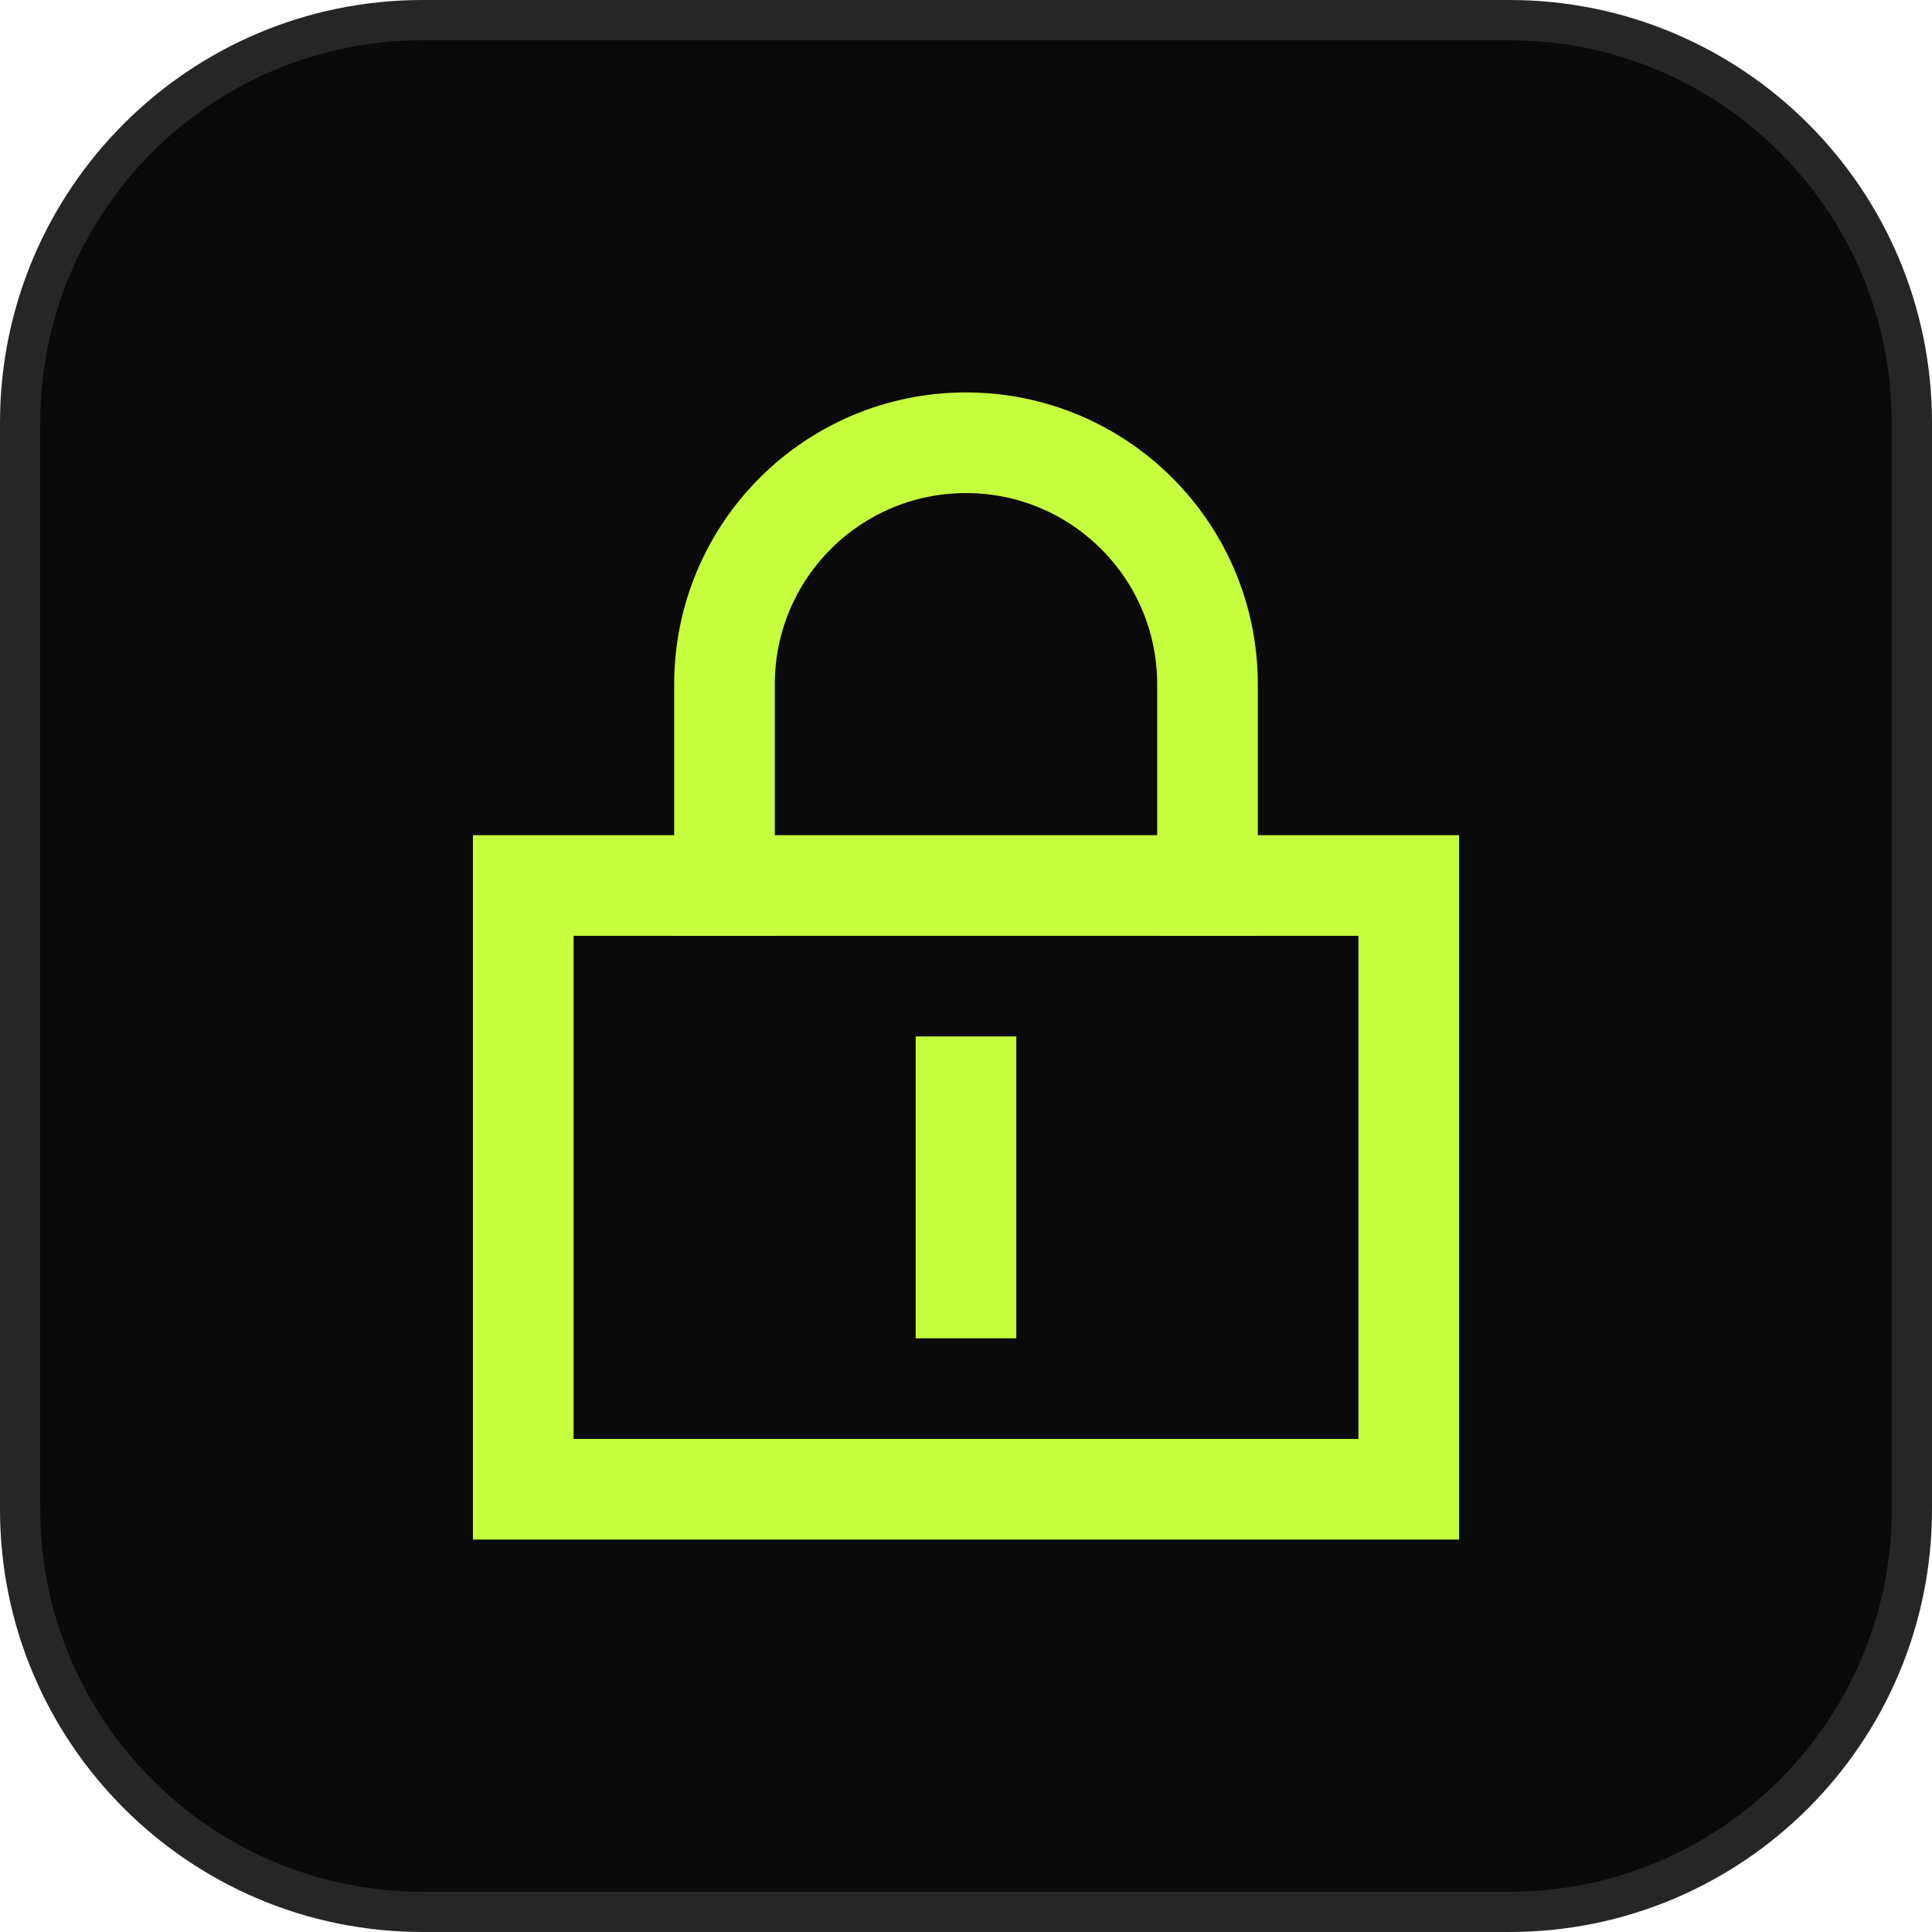
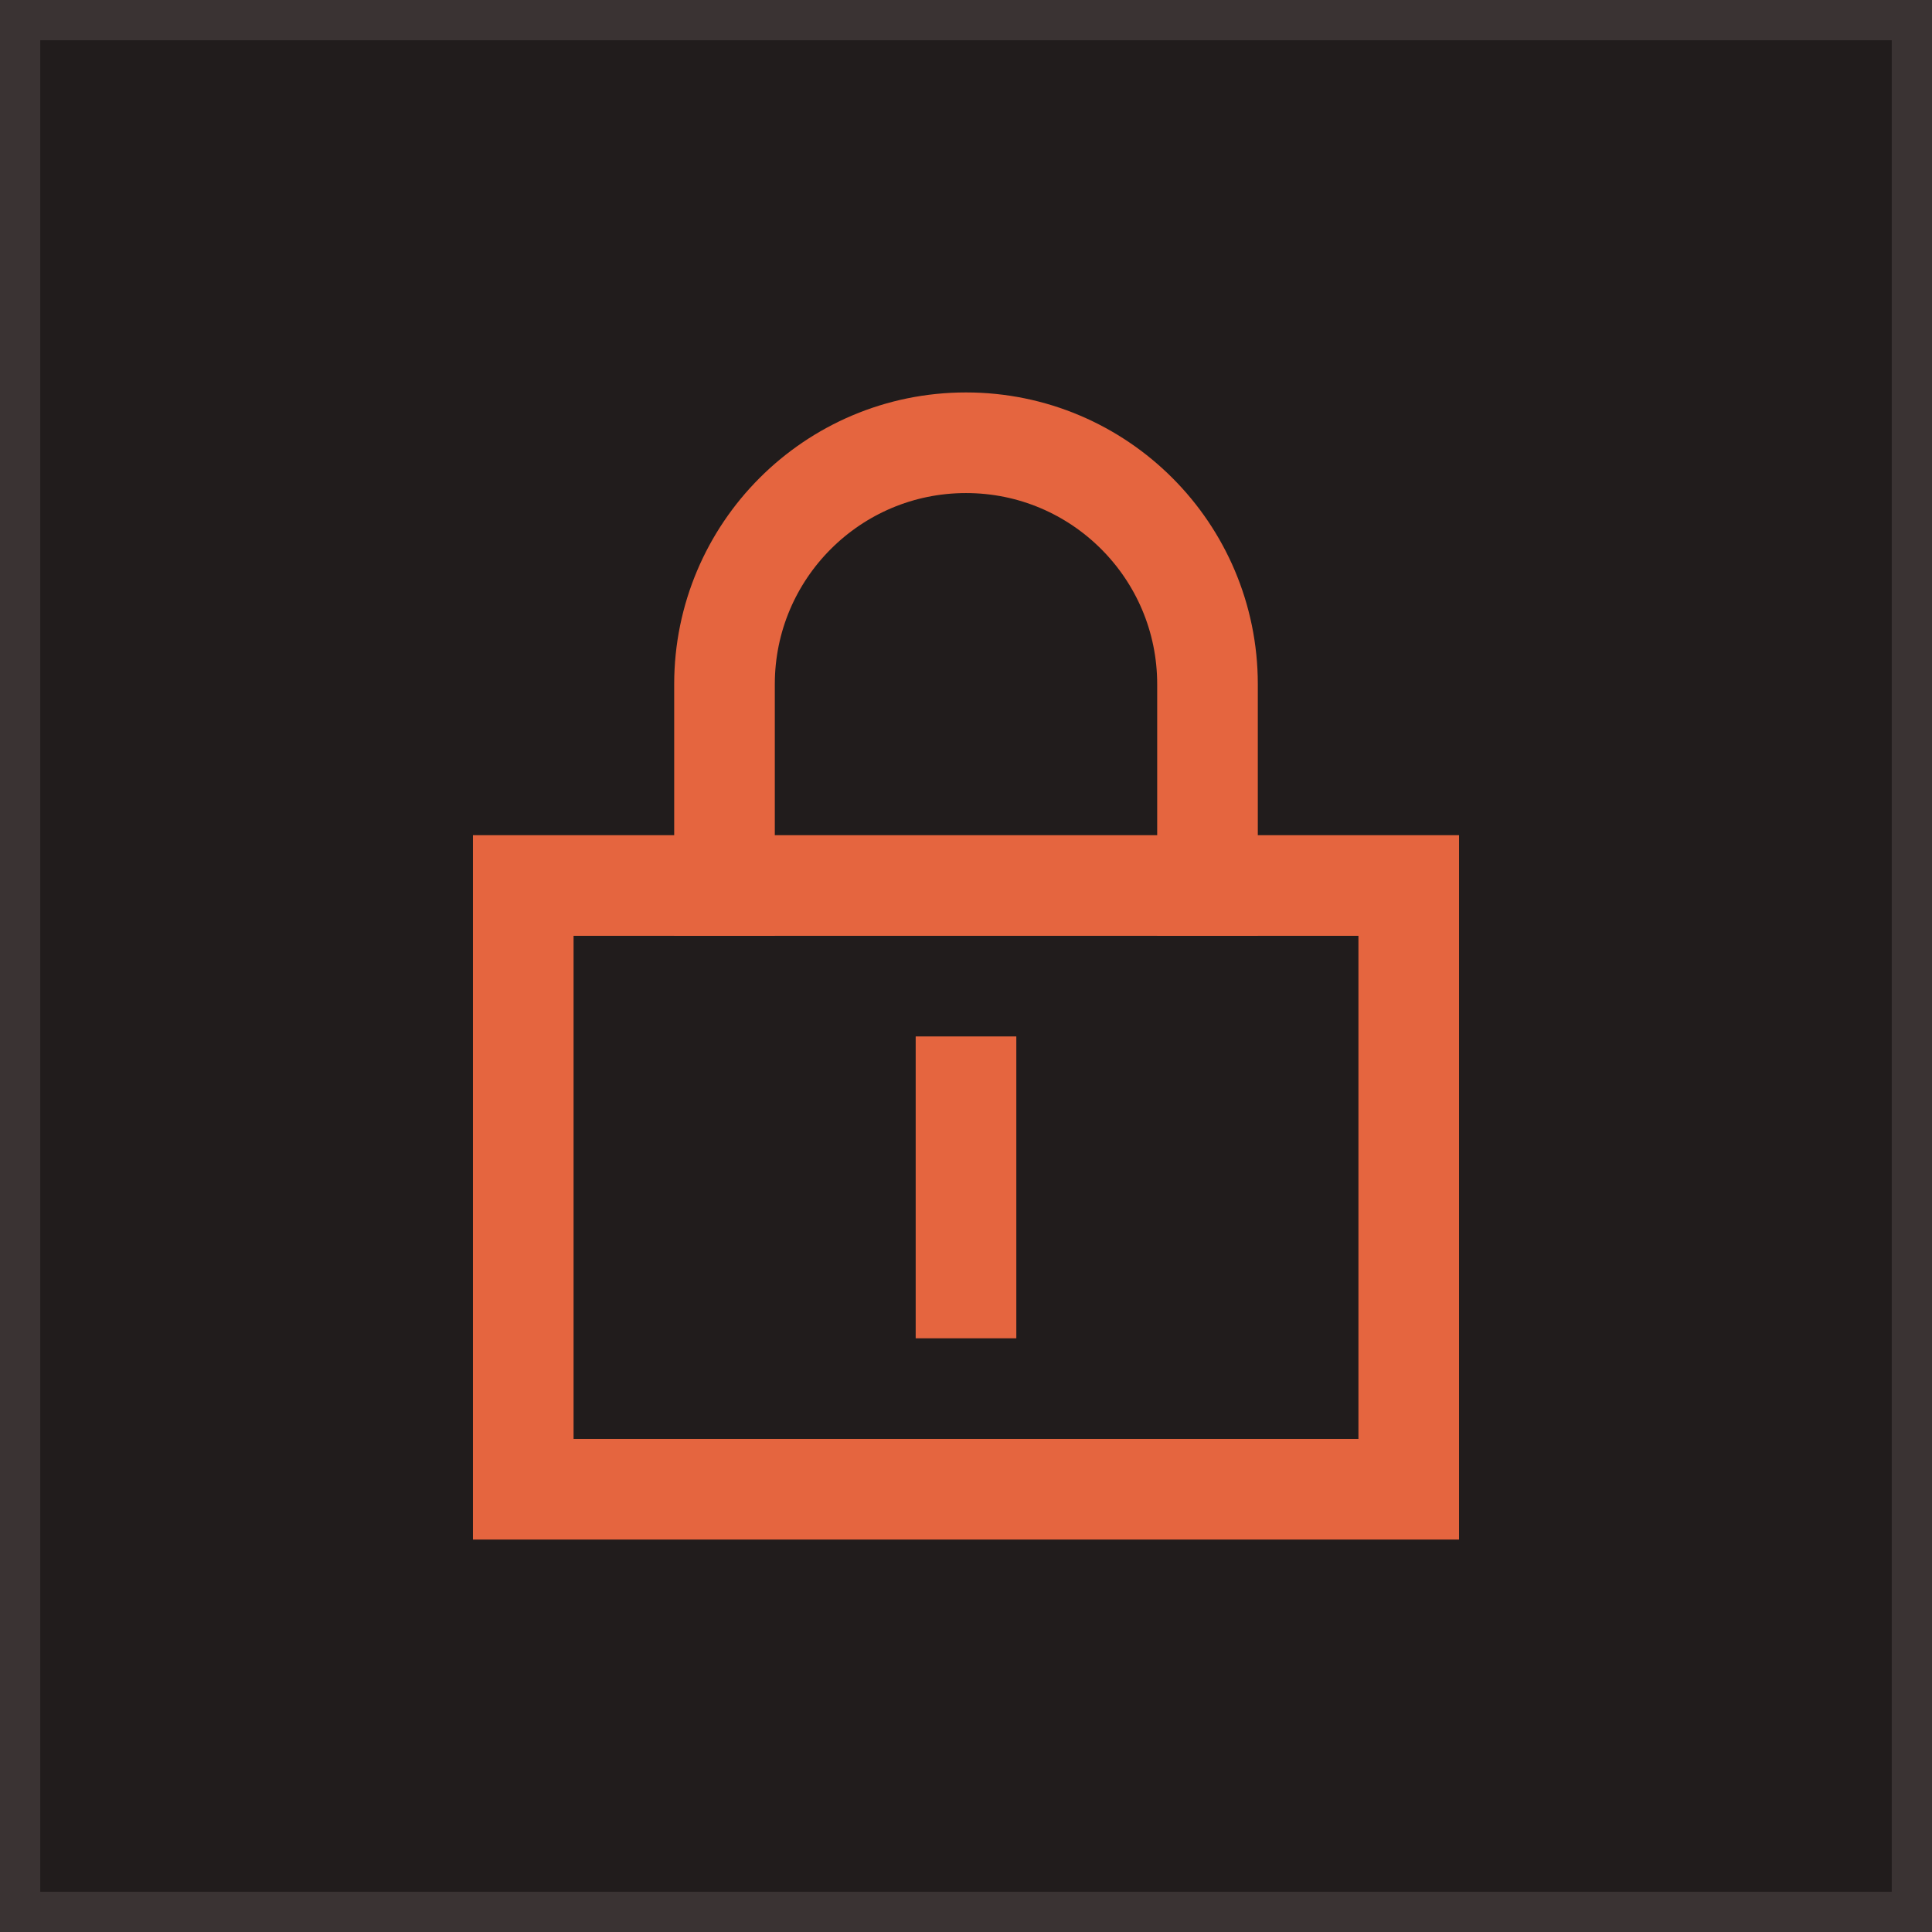
<svg xmlns="http://www.w3.org/2000/svg" viewBox="0 0 48 48" width="48" height="48" role="img" aria-label="auth">
-   <rect x=".5" y=".5" width="47" height="47" rx="10" fill="#0A0A0A" stroke="#262626" />
-   <g fill="none" stroke="#C6FF3D" stroke-width="2.5" stroke-linecap="square" stroke-linejoin="miter">
+   <rect x=".5" y=".5" width="47" height="47" rx="0" fill="#211C1C" stroke="#3A3333" />
+   <g fill="none" stroke="#E5653F" stroke-width="2.5" stroke-linecap="square" stroke-linejoin="miter">
    <rect x="13" y="22" width="22" height="15" />
    <path d="M18 22V17A6 6 0 0 1 30 17V22" />
    <path d="M24 27V32" />
  </g>
</svg>
